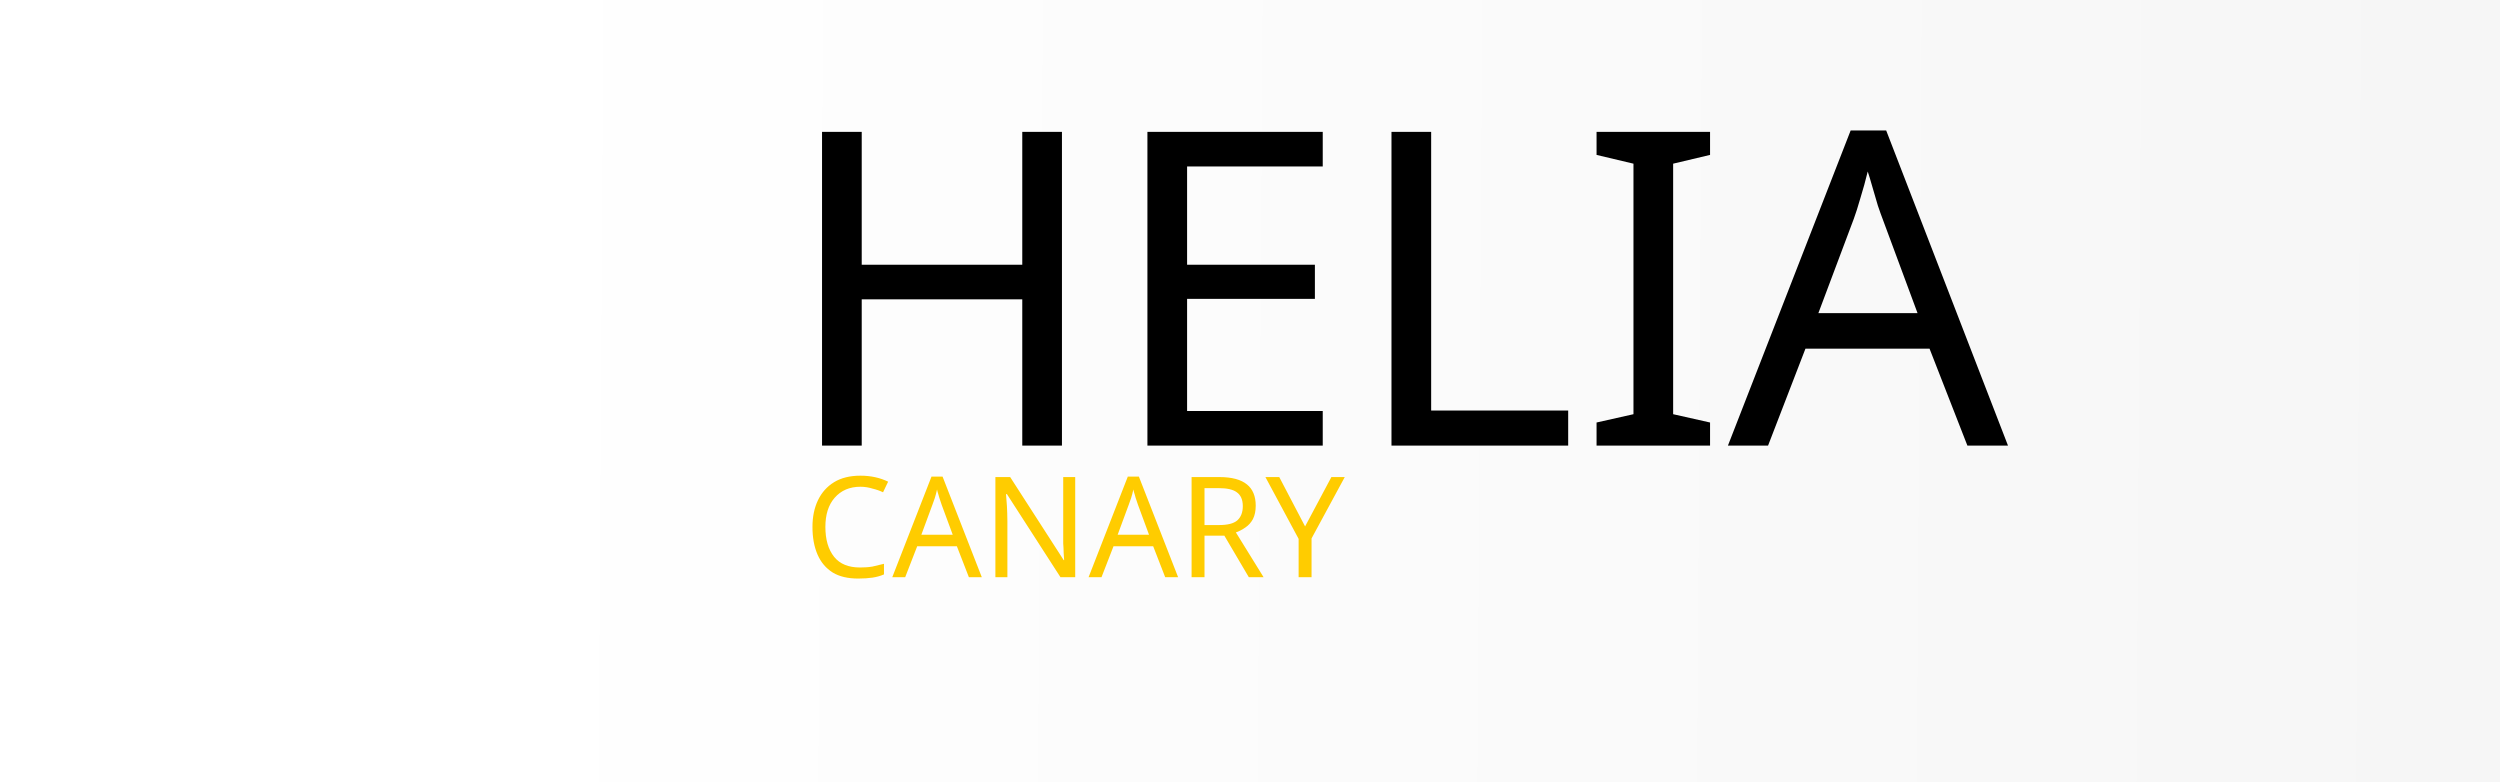
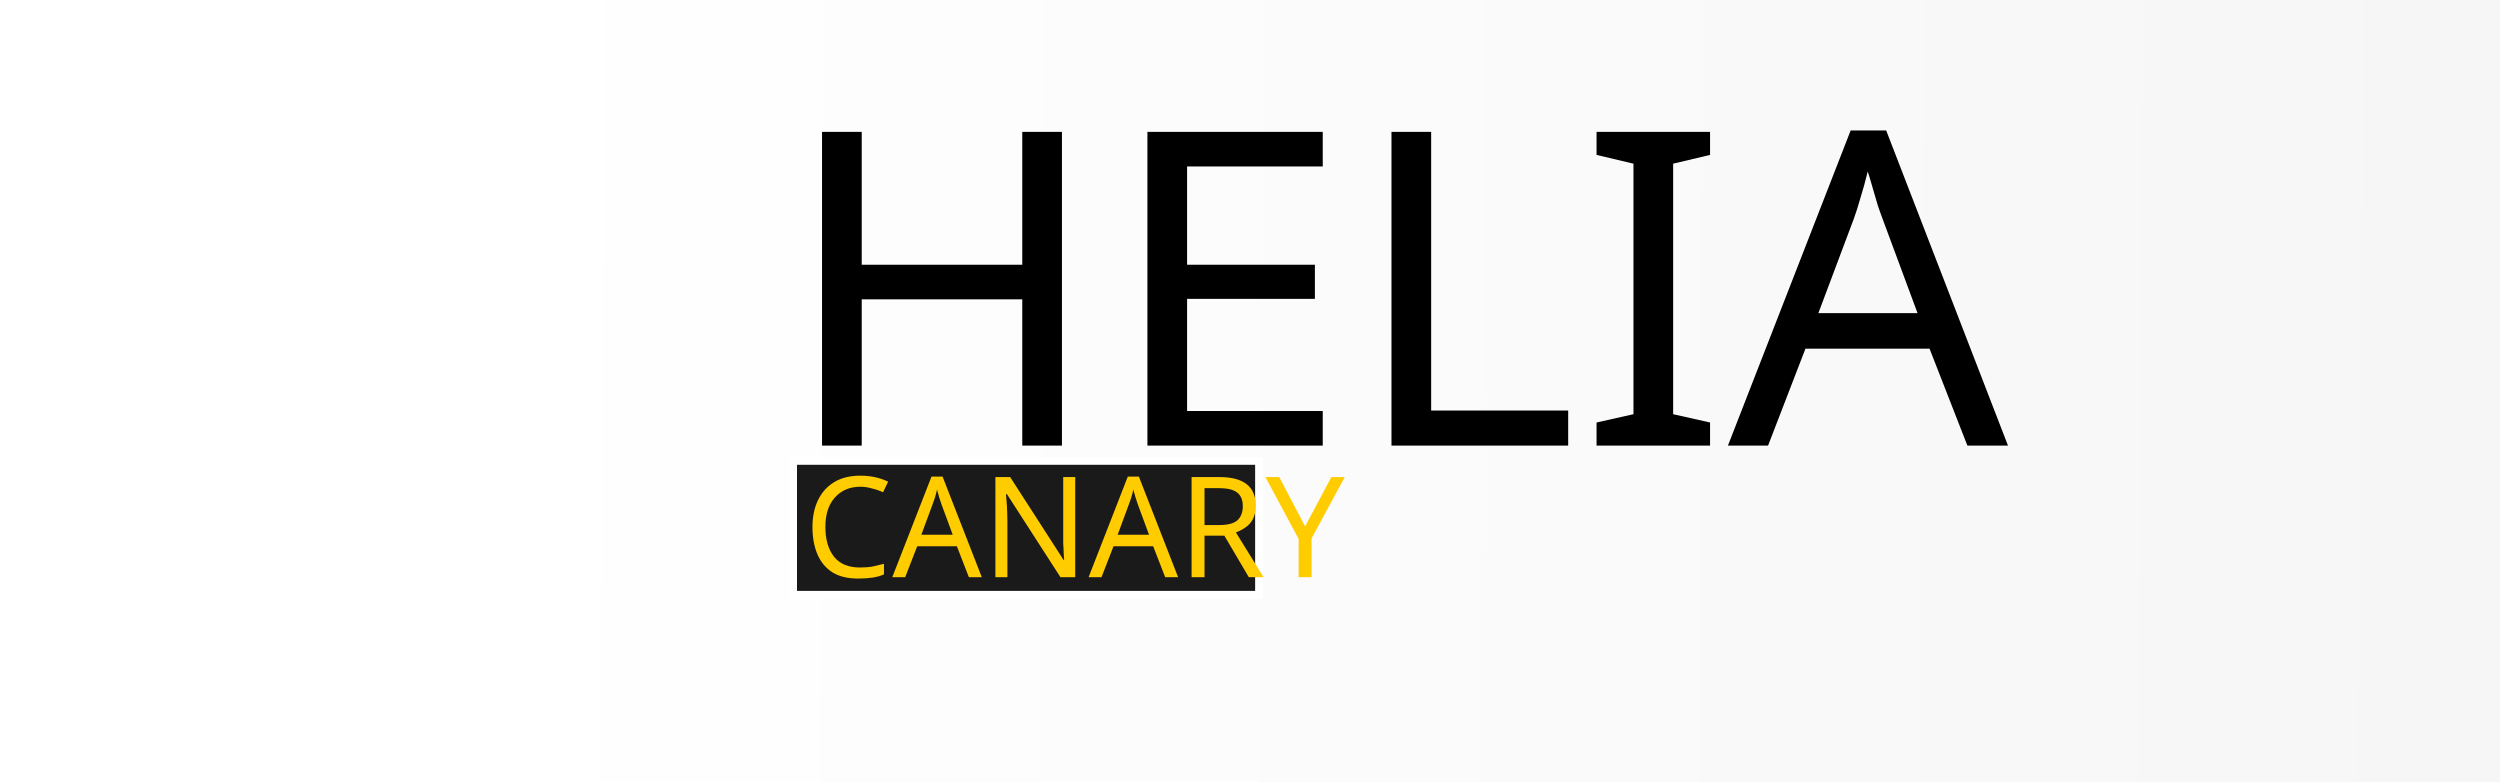
<svg xmlns="http://www.w3.org/2000/svg" xmlns:xlink="http://www.w3.org/1999/xlink" width="320" height="100" viewBox="0 0 84.667 26.458" version="1.1" id="svg8">
  <defs id="defs2">
    <linearGradient id="linearGradient858">
      <stop style="stop-color:#ffffff;stop-opacity:1" offset="0" id="stop854" />
      <stop style="stop-color:#f2f2f2;stop-opacity:1" offset="1" id="stop856" />
    </linearGradient>
-     <linearGradient xlink:href="#linearGradient858" id="linearGradient860" x1="157.177" y1="152.497" x2="361.738" y2="153.819" gradientUnits="userSpaceOnUse" gradientTransform="matrix(0.4728584,0,0,0.4873341,-57.68799,-61.18473)" />
+     <linearGradient xlink:href="#linearGradient858" id="linearGradient860" x1="157.177" y1="152.497" x2="361.738" y2="153.819" gradientUnits="userSpaceOnUse" gradientTransform="matrix(0.4728584,0,0,0.4873341,-57.63657,-60.27126)" />
  </defs>
-   <g id="layer1">
-     <rect style="fill:url(#linearGradient860);fill-opacity:1;stroke:#ffffff;stroke-width:0.127" id="rect838" width="133.689" height="42.735" x="-20.389" y="-7.591" />
+   <g id="layer3">
+     <rect style="fill:url(#linearGradient860);fill-opacity:1;stroke:#ffffff;stroke-width:0.127" id="rect838" width="133.689" height="42.735" x="-20.338" y="-6.677" />
+   </g>
+   <g id="layer1" />
+   <g id="layer4" />
+   <g id="layer2">
+     <rect style="fill:#1a1a1a;stroke:#ffffff;stroke-width:0.265" id="rect839" width="15.781" height="4.536" x="26.859" y="15.608" />
    <text xml:space="preserve" style="font-size:14.869px;line-height:1.25;font-family:'Franklin Gothic Medium Cond';-inkscape-font-specification:'Franklin Gothic Medium Cond';stroke-width:0.372" x="26.402" y="15.092" id="text864">
      <tspan id="tspan862" x="26.402" y="15.092" style="stroke-width:0.372">HELIA</tspan>
    </text>
    <text xml:space="preserve" style="font-size:4.75px;line-height:1.25;font-family:'Franklin Gothic Medium Cond';-inkscape-font-specification:'Franklin Gothic Medium Cond';fill:#ffcc00;stroke-width:0.119" x="27.219" y="19.545" id="text868">
      <tspan id="tspan866" x="27.219" y="19.545" style="fill:#ffcc00;stroke-width:0.119">CANARY</tspan>
    </text>
  </g>
</svg>
